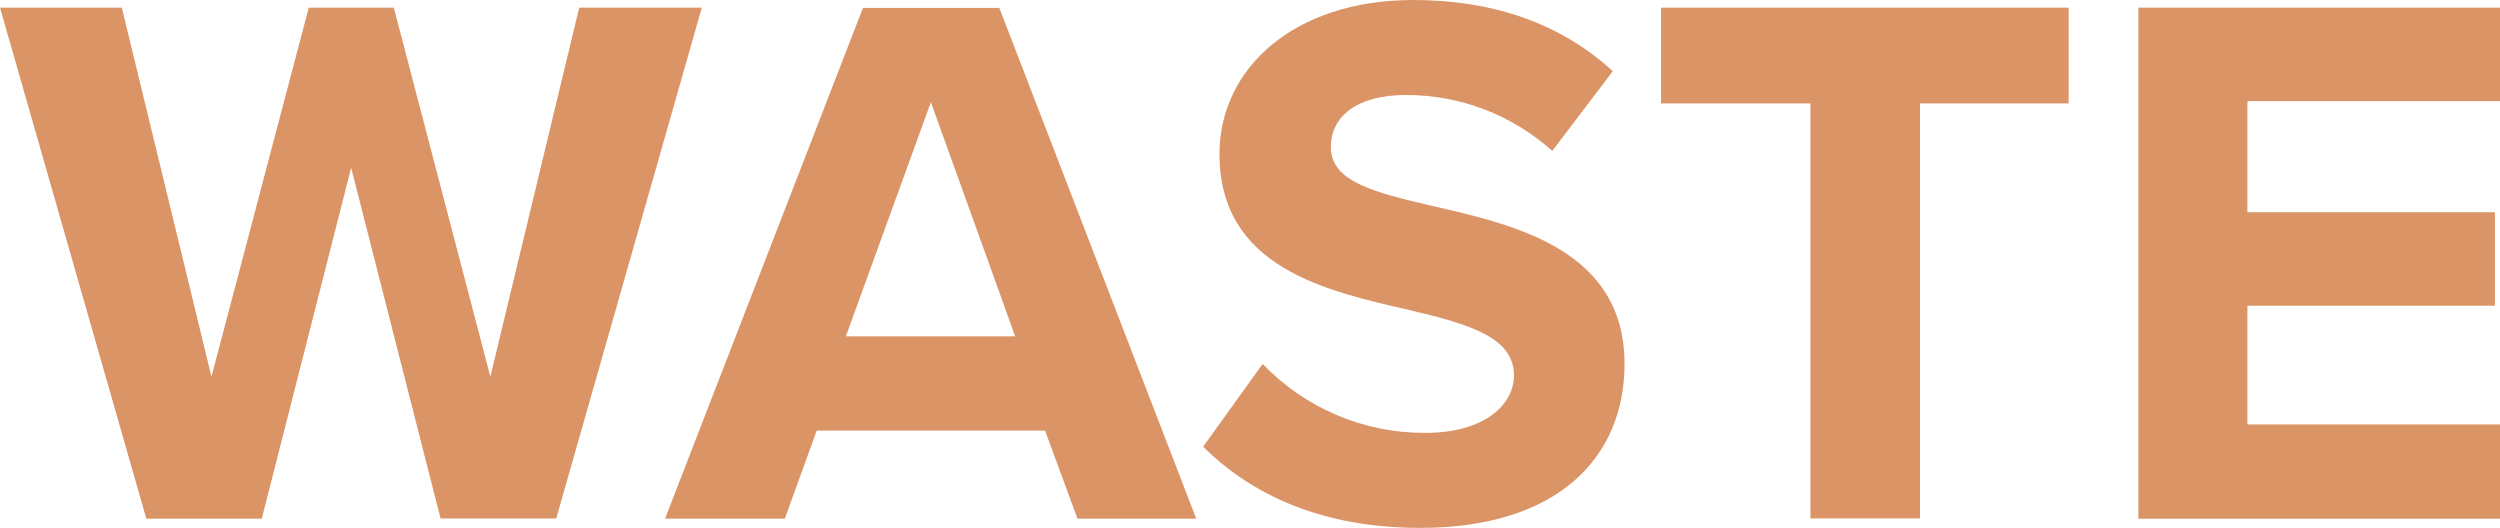
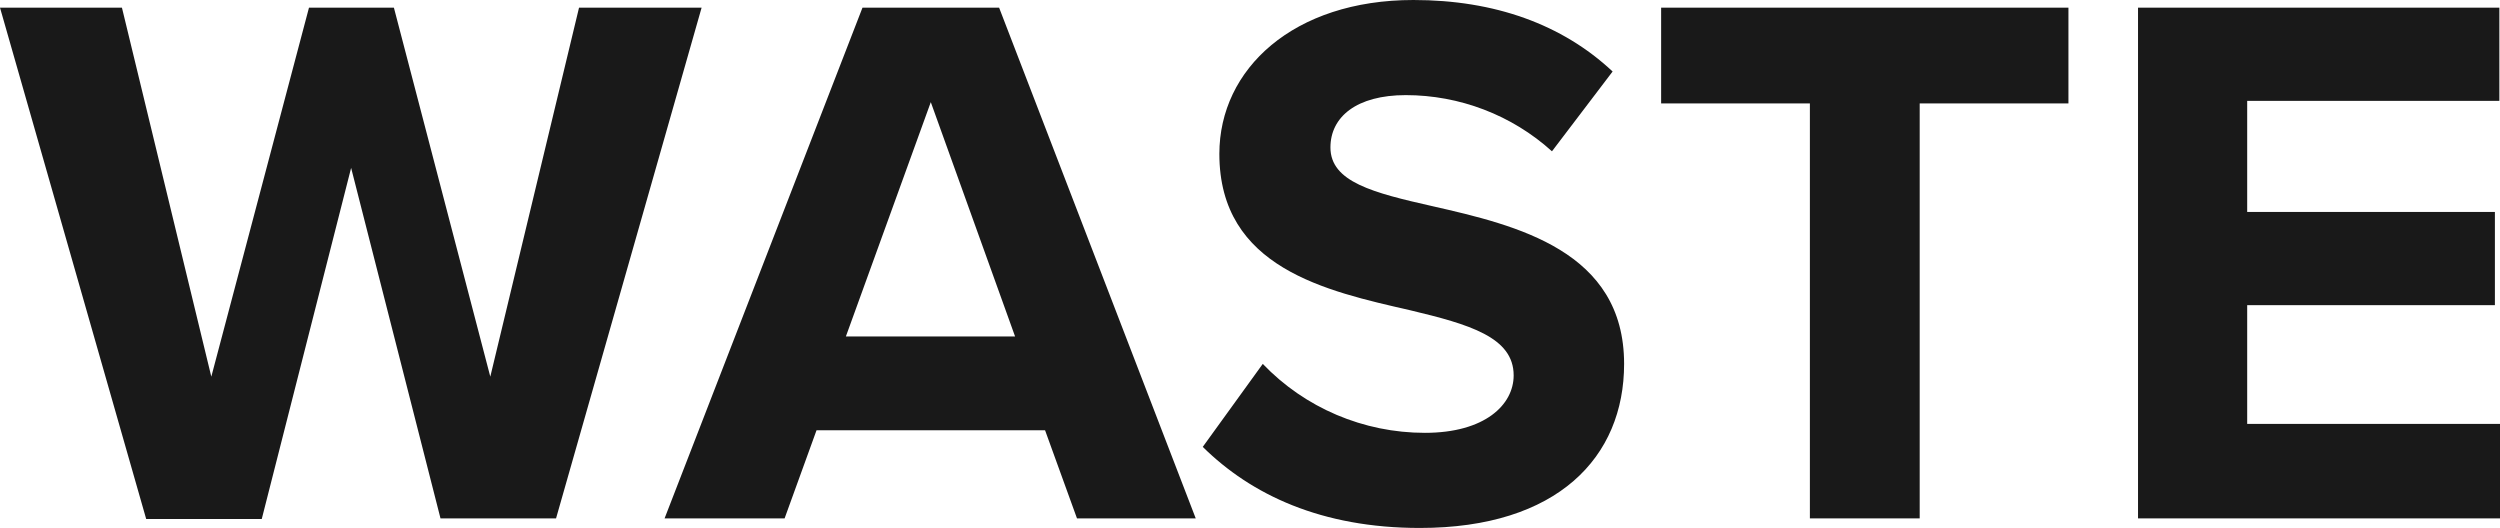
- <svg xmlns="http://www.w3.org/2000/svg" id="Layer_1" data-name="Layer 1" viewBox="0 0 391.56 82.68">
-   <defs>
-     <style>
-       .cls-1 {
-         isolation: isolate;
-       }
- 
-       .cls-2 {
-         fill: #db9466;
-       }
-     </style>
-   </defs>
-   <g id="WASTE" class="cls-1">
-     <g class="cls-1">
-       <path class="cls-2" d="M55,26.28,41,81.24H22.92L0,1.2H19.08L33.12,59,48.36,1.2H61.68L76.8,59,90.72,1.2h19.2l-22.8,80H69Z" />
-       <path class="cls-2" d="M163.68,67.44H127.92l-5,13.8H104.16l31-80h21.36l30.84,80h-18.6Zm-31.2-14.76H159L145.8,16Z" />
-       <path class="cls-2" d="M197.76,57A35.09,35.09,0,0,0,223.2,67.8c9.36,0,13.92-4.44,13.92-9,0-6-7-8-16.2-10.2C207.84,45.6,191,42,191,24.12,191,10.8,202.56,0,221.4,0c12.72,0,23.28,3.84,31.2,11.16l-9.48,12.48a34.15,34.15,0,0,0-22.92-8.76c-7.68,0-11.76,3.36-11.76,8.16,0,5.4,6.72,7.08,16,9.24,13.2,3,30,7,30,24.72,0,14.64-10.44,25.68-32,25.68-15.36,0-26.4-5.16-34-12.72Z" />
-       <path class="cls-2" d="M283.56,16.2h-23.4V1.2H324v15H300.72v65H283.56Z" />
-       <path class="cls-2" d="M334.92,1.2h56.64V15.84H352v17.4h38.76V47.88H352v18.6h39.6V81.24H334.92Z" />
+ <svg xmlns="http://www.w3.org/2000/svg" version="1.1" id="Layer_1" x="0px" y="0px" viewBox="0 0 391.6 82.7" style="enable-background:new 0 0 391.6 82.7;" xml:space="preserve">
+   <style type="text/css">
+ 	.st0{fill:#191919;}
+ </style>
+   <g id="WASTE">
+     <g>
+       <path class="st0" d="M55,26.3l-14,55H22.9L0,1.2h19.1l14,57.8L48.4,1.2h13.3L76.8,59L90.7,1.2h19.2l-22.8,80H69L55,26.3z" />
+       <path class="st0" d="M163.7,67.4h-35.8l-5,13.8h-18.8l31-80h21.4l30.8,80h-18.6L163.7,67.4z M132.5,52.7H159L145.8,16L132.5,52.7z    " />
+       <path class="st0" d="M197.8,57c6.6,6.9,15.8,10.8,25.4,10.8c9.4,0,13.9-4.4,13.9-9c0-6-7-8-16.2-10.2c-13.1-3-29.9-6.6-29.9-24.5    C191,10.8,202.6,0,221.4,0c12.7,0,23.3,3.8,31.2,11.2l-9.5,12.5c-6.3-5.7-14.5-8.8-22.9-8.8c-7.7,0-11.8,3.4-11.8,8.2    c0,5.4,6.7,7.1,16,9.2c13.2,3,30,7,30,24.7c0,14.6-10.4,25.7-32,25.7c-15.4,0-26.4-5.2-34-12.7L197.8,57z" />
+       <path class="st0" d="M283.6,16.2h-23.4v-15H324v15h-23.3v65h-17.2V16.2z" />
+       <path class="st0" d="M334.9,1.2h56.6v14.6H352v17.4h38.8v14.6H352v18.6h39.6v14.8h-56.7V1.2z" />
    </g>
  </g>
</svg>
